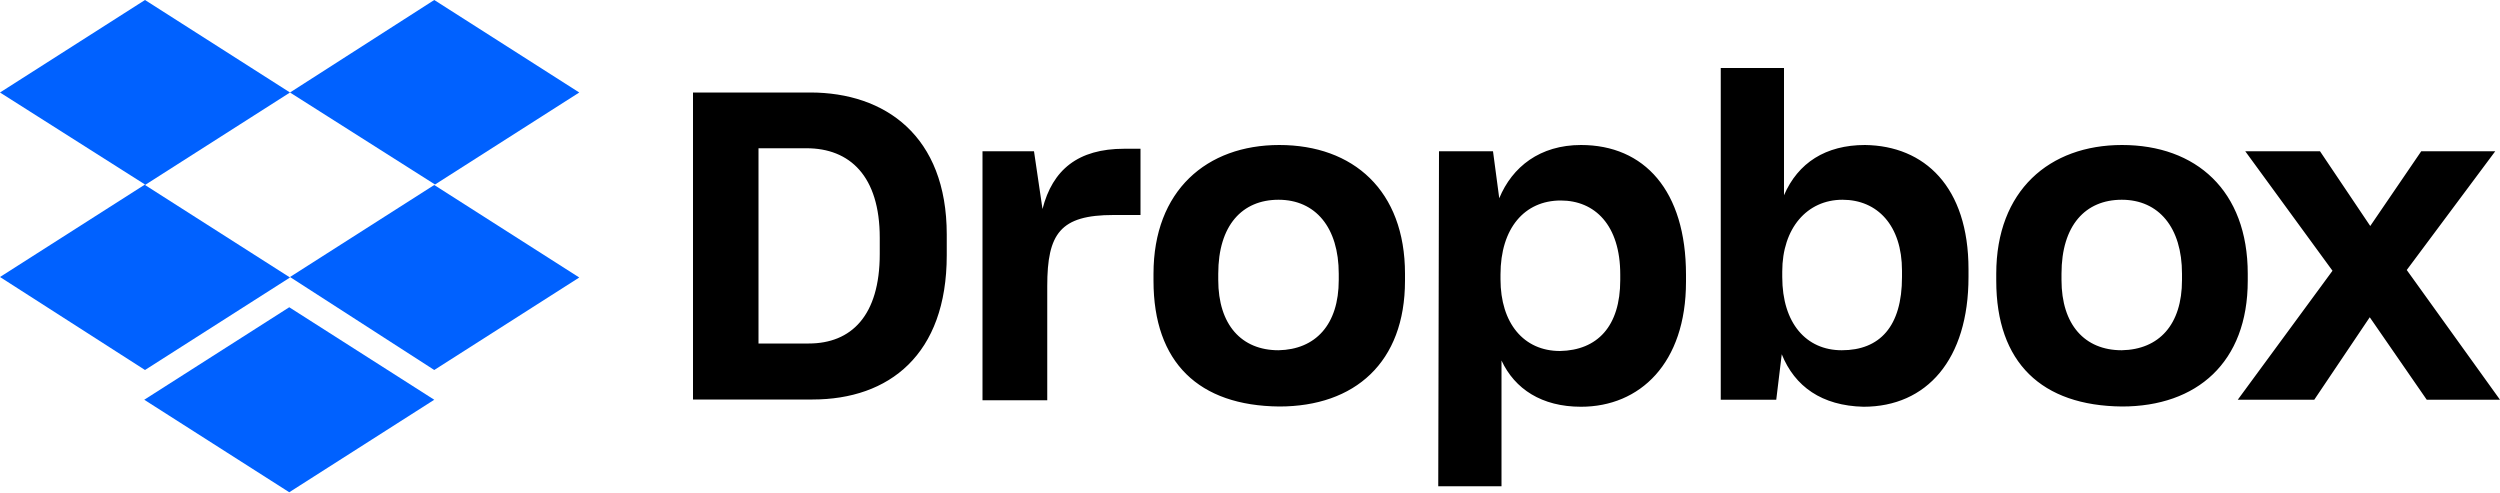
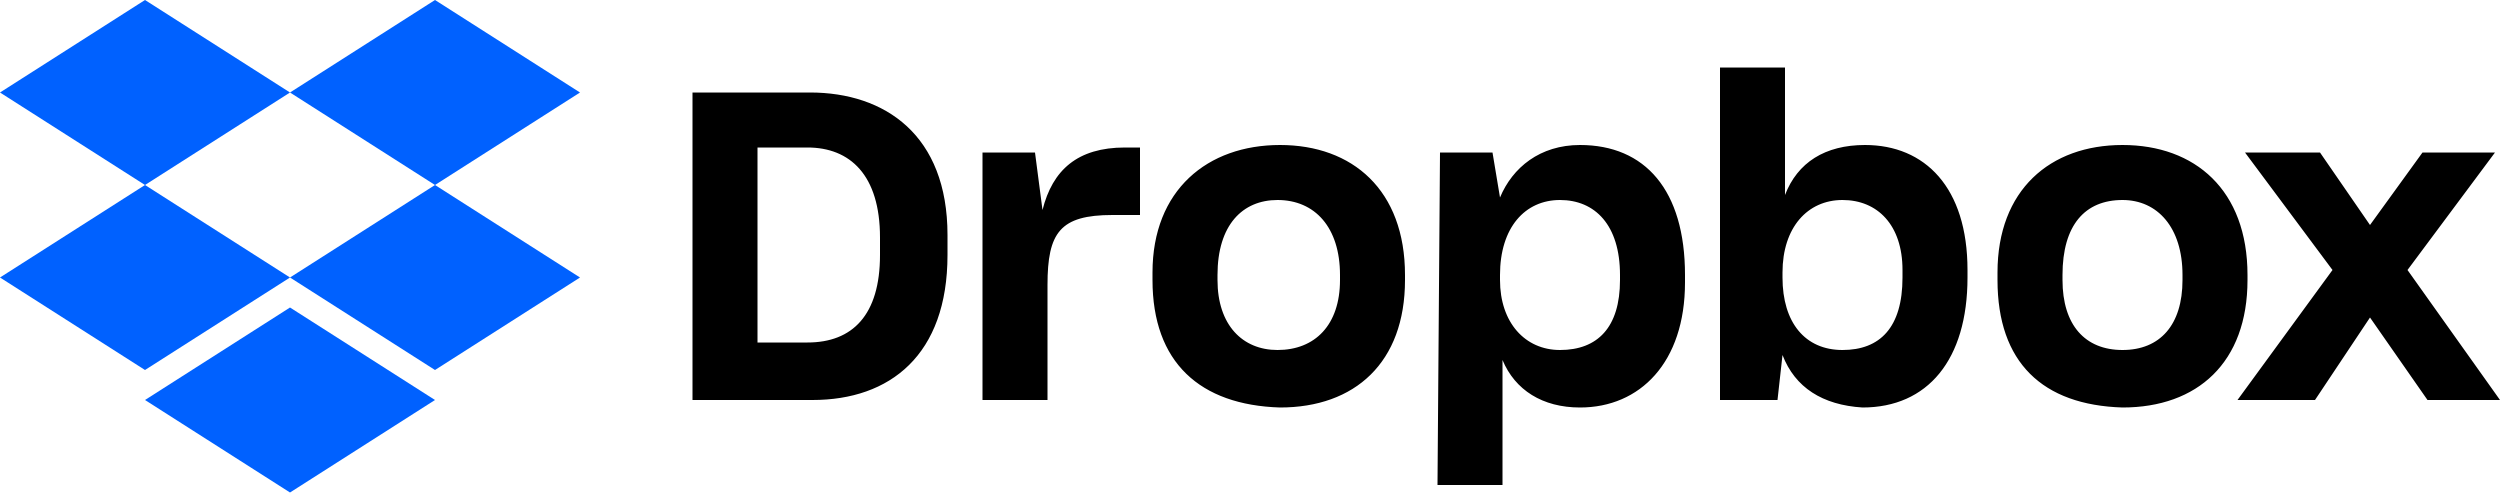
- <svg xmlns="http://www.w3.org/2000/svg" version="1.1" id="Layer_1" x="0px" y="0px" viewBox="0 0 1000 196.9" style="enable-background:new 0 0 1000 196.9;" xml:space="preserve">
-   <style type="text/css">
- 	.st0{fill:#0061FF;}
- 	.st1{display:none;}
- 	.st2{display:inline;}
- 	.st3{fill:none;}
- </style>
-   <path class="st0" d="M116,37l-58,37l58,37l-58,37L0,110.8l58-37L0,37L58,0L116,37z M57.7,159.9l58-37l58,37l-58,37L57.7,159.9z   M116,110.8l58-37L116,37l57.7-37l58,37l-58,37l58,37l-58,37L116,110.8z" />
-   <path d="M277.2,37h46.9c29.9,0,54.6,17.3,54.6,56.8v8.3c0,39.8-23.1,57.7-53.7,57.7h-47.8V37z M303.4,59.3v78.1h20.1  c17,0,28.4-11.1,28.4-35.8v-6.5c0-24.7-12-35.8-29.3-35.8H303.4z M392.6,60.5h21l3.4,23.1c4-15.7,14.2-24.1,32.7-24.1h6.5v26.5  h-10.8c-21.3,0-26.5,7.4-26.5,28.4v45.7h-25.9V60.5H392.6z M461.4,112.3v-2.8c0-33.3,21.3-51.5,50.3-51.5  c29.6,0,50.3,18.2,50.3,51.5v2.8c0,32.7-20.1,50.3-50.3,50.3C479.6,162.3,461.4,145.1,461.4,112.3z M535.5,112v-2.5  c0-18.5-9.3-29.6-24.1-29.6c-14.5,0-24.1,10.2-24.1,29.6v2.5c0,17.9,9.3,28.1,24.1,28.1C526.2,139.8,535.5,129.9,535.5,112z   M575.6,60.5h21.6l2.5,18.8C604.9,66.7,616,58,632.4,58c25.3,0,42,18.2,42,51.9v2.8c0,32.7-18.5,50-42,50  c-15.7,0-26.5-7.1-31.8-18.5v50.3h-25.3L575.6,60.5L575.6,60.5z M648.1,112v-2.2c0-19.8-10.2-29.6-23.8-29.6  c-14.5,0-24.1,11.1-24.1,29.6v1.9c0,17.6,9.3,28.7,23.8,28.7C638.9,140.1,648.1,130.6,648.1,112z M712.7,141.7l-2.2,18.2h-22.2V27.2  h25.3v50.9c5.6-13,16.7-20.1,32.4-20.1c23.8,0.3,41.4,16.7,41.4,49.7v3.1c0,33-16.7,51.9-42,51.9  C728.7,162.3,717.9,154.6,712.7,141.7z M760.8,110.8v-2.5c0-18.2-9.9-28.4-23.8-28.4c-14.2,0-24.1,11.4-24.1,28.7v2.2  c0,18.5,9.6,29.3,23.8,29.3C751.9,140.1,760.8,130.6,760.8,110.8z M798.5,112.3v-2.8c0-33.3,21.3-51.5,50.3-51.5  c29.6,0,50.3,18.2,50.3,51.5v2.8c0,32.7-20.4,50.3-50.3,50.3C816.7,162.3,798.5,145.1,798.5,112.3z M872.8,112v-2.5  c0-18.5-9.3-29.6-24.1-29.6c-14.5,0-24.1,10.2-24.1,29.6v2.5c0,17.9,9.3,28.1,24.1,28.1C863.6,139.8,872.8,129.9,872.8,112z   M933,108.3l-34.9-47.8h29.9l20.1,29.9l20.4-29.9h29.6L962.7,108l37.3,51.9h-29.3l-22.8-33l-22.2,33h-30.6L933,108.3z" />
-   <g id="Editble" class="st1">
-     <g class="st2">
-       <rect x="233" y="71.6" class="st3" width="506" height="71.8" />
-       <path d="M338.2,80.2h16.3c10.4,0,19,6.1,19,19.8v2.9c0,13.8-8,20-18.7,20h-16.6V80.2z M347.4,87.9v27.2h7c5.9,0,9.9-3.9,9.9-12.5    v-2.2c0-8.6-4.1-12.5-10.2-12.5H347.4z M378.4,88.4h7.3l1.1,8c1.4-5.5,4.9-8.3,11.3-8.3h2.2v9.2h-3.7c-7.4,0-9.2,2.6-9.2,9.9V123    h-9C378.4,123,378.4,88.4,378.4,88.4z M402.3,106.4v-1c0-11.6,7.4-17.9,17.5-17.9c10.3,0,17.5,6.4,17.5,17.9v1    c0,11.4-7,17.5-17.5,17.5C408.6,123.9,402.3,117.8,402.3,106.4z M428.1,106.3v-0.8c0-6.5-3.2-10.3-8.3-10.3c-5,0-8.4,3.5-8.4,10.3    v0.8c0,6.2,3.2,9.7,8.3,9.7C424.9,116,428.1,112.6,428.1,106.3z M442,88.4h7.6l0.9,6.6c1.9-4.4,5.7-7.4,11.4-7.4    c8.8,0,14.6,6.4,14.6,18v1c0,11.4-6.4,17.3-14.6,17.3c-5.5,0-9.2-2.5-11-6.5v17.5H442V88.4z M467.3,106.4v-0.8    c0-6.9-3.5-10.3-8.3-10.3c-5,0-8.4,3.8-8.4,10.3v0.7c0,6.1,3.2,10,8.2,10C464,116.1,467.3,112.7,467.3,106.4z M489.7,116.7    L489,123h-7.8V76.8h8.8v17.8c1.9-4.5,5.8-7,11.2-7c8.2,0.1,14.3,5.8,14.3,17.3v1c0,11.5-5.8,18-14.6,18    C495.3,123.9,491.5,121.1,489.7,116.7z M506.5,105.9v-0.8c0-6.4-3.5-9.8-8.3-9.8c-5,0-8.4,4-8.4,10v0.7c0,6.5,3.3,10.2,8.3,10.2    C503.3,116.1,506.5,112.7,506.5,105.9z M519.6,106.4v-1c0-11.6,7.4-17.9,17.5-17.9c10.3,0,17.5,6.4,17.5,17.9v1    c0,11.4-7.1,17.5-17.5,17.5C525.9,123.9,519.6,117.8,519.6,106.4z M545.4,106.3v-0.8c0-6.5-3.2-10.3-8.3-10.3    c-5,0-8.4,3.5-8.4,10.3v0.8c0,6.2,3.2,9.7,8.3,9.7C542.2,116,545.4,112.6,545.4,106.3z M566.3,105l-12.1-16.7h10.4l7,10.4    l7.1-10.4H589l-12.3,16.6l13,18h-10.2l-8-11.5l-7.7,11.5h-10.6L566.3,105z" />
-     </g>
-   </g>
+ <svg xmlns="http://www.w3.org/2000/svg" viewBox="0 0 1000 196.9">
+   <path d="M116 37L58 74l58 37-58 37-58-37 58-37L0 37 58 0l58 37zM58 160l58-37 58 37-58 37-58-37zm58-49l58-37-58-37 58-37 58 37-58 37 58 37-58 37-58-37z" fill="#0061ff" />
+   <path d="M277 37h47c30 0 55 17 55 57v8c0 40-23 58-54 58h-48V37zm26 22v78h20c18 0 29-11 29-35v-7c0-25-12-36-29-36h-20zm90 2h21l3 23c4-16 14-25 33-25h6v27h-11c-21 0-26 7-26 28v46h-26V61zm68 51v-3c0-33 22-51 51-51s50 18 50 52v2c0 33-20 51-50 51-32-1-51-18-51-51zm75 0v-2c0-19-10-30-25-30-14 0-24 10-24 30v2c0 18 10 28 24 28 15 0 25-10 25-28zm40-51h21l3 18c5-12 16-21 32-21 26 0 42 18 42 52v3c0 32-18 50-42 50-15 0-26-7-31-19v50h-26l1-133zm72 51v-2c0-20-10-30-24-30s-24 11-24 30v2c0 17 10 28 24 28 15 0 24-9 24-28zm65 30l-2 18h-23V27h26v51c5-13 16-20 32-20 24 0 41 17 41 50v3c0 33-16 52-42 52-16-1-27-8-32-21zm48-31v-3c0-18-10-28-24-28s-24 11-24 29v2c0 18 9 29 24 29s24-9 24-29zm38 1v-3c0-33 21-51 50-51s50 18 50 52v2c0 33-20 51-50 51-32-1-50-18-50-51zm74 0v-2c0-19-10-30-24-30-15 0-24 10-24 30v2c0 18 9 28 24 28s24-10 24-28zm60-4l-35-47h30l20 29 21-29h29l-35 47 37 52h-29l-23-33-22 33h-31l38-52z" />
</svg>
